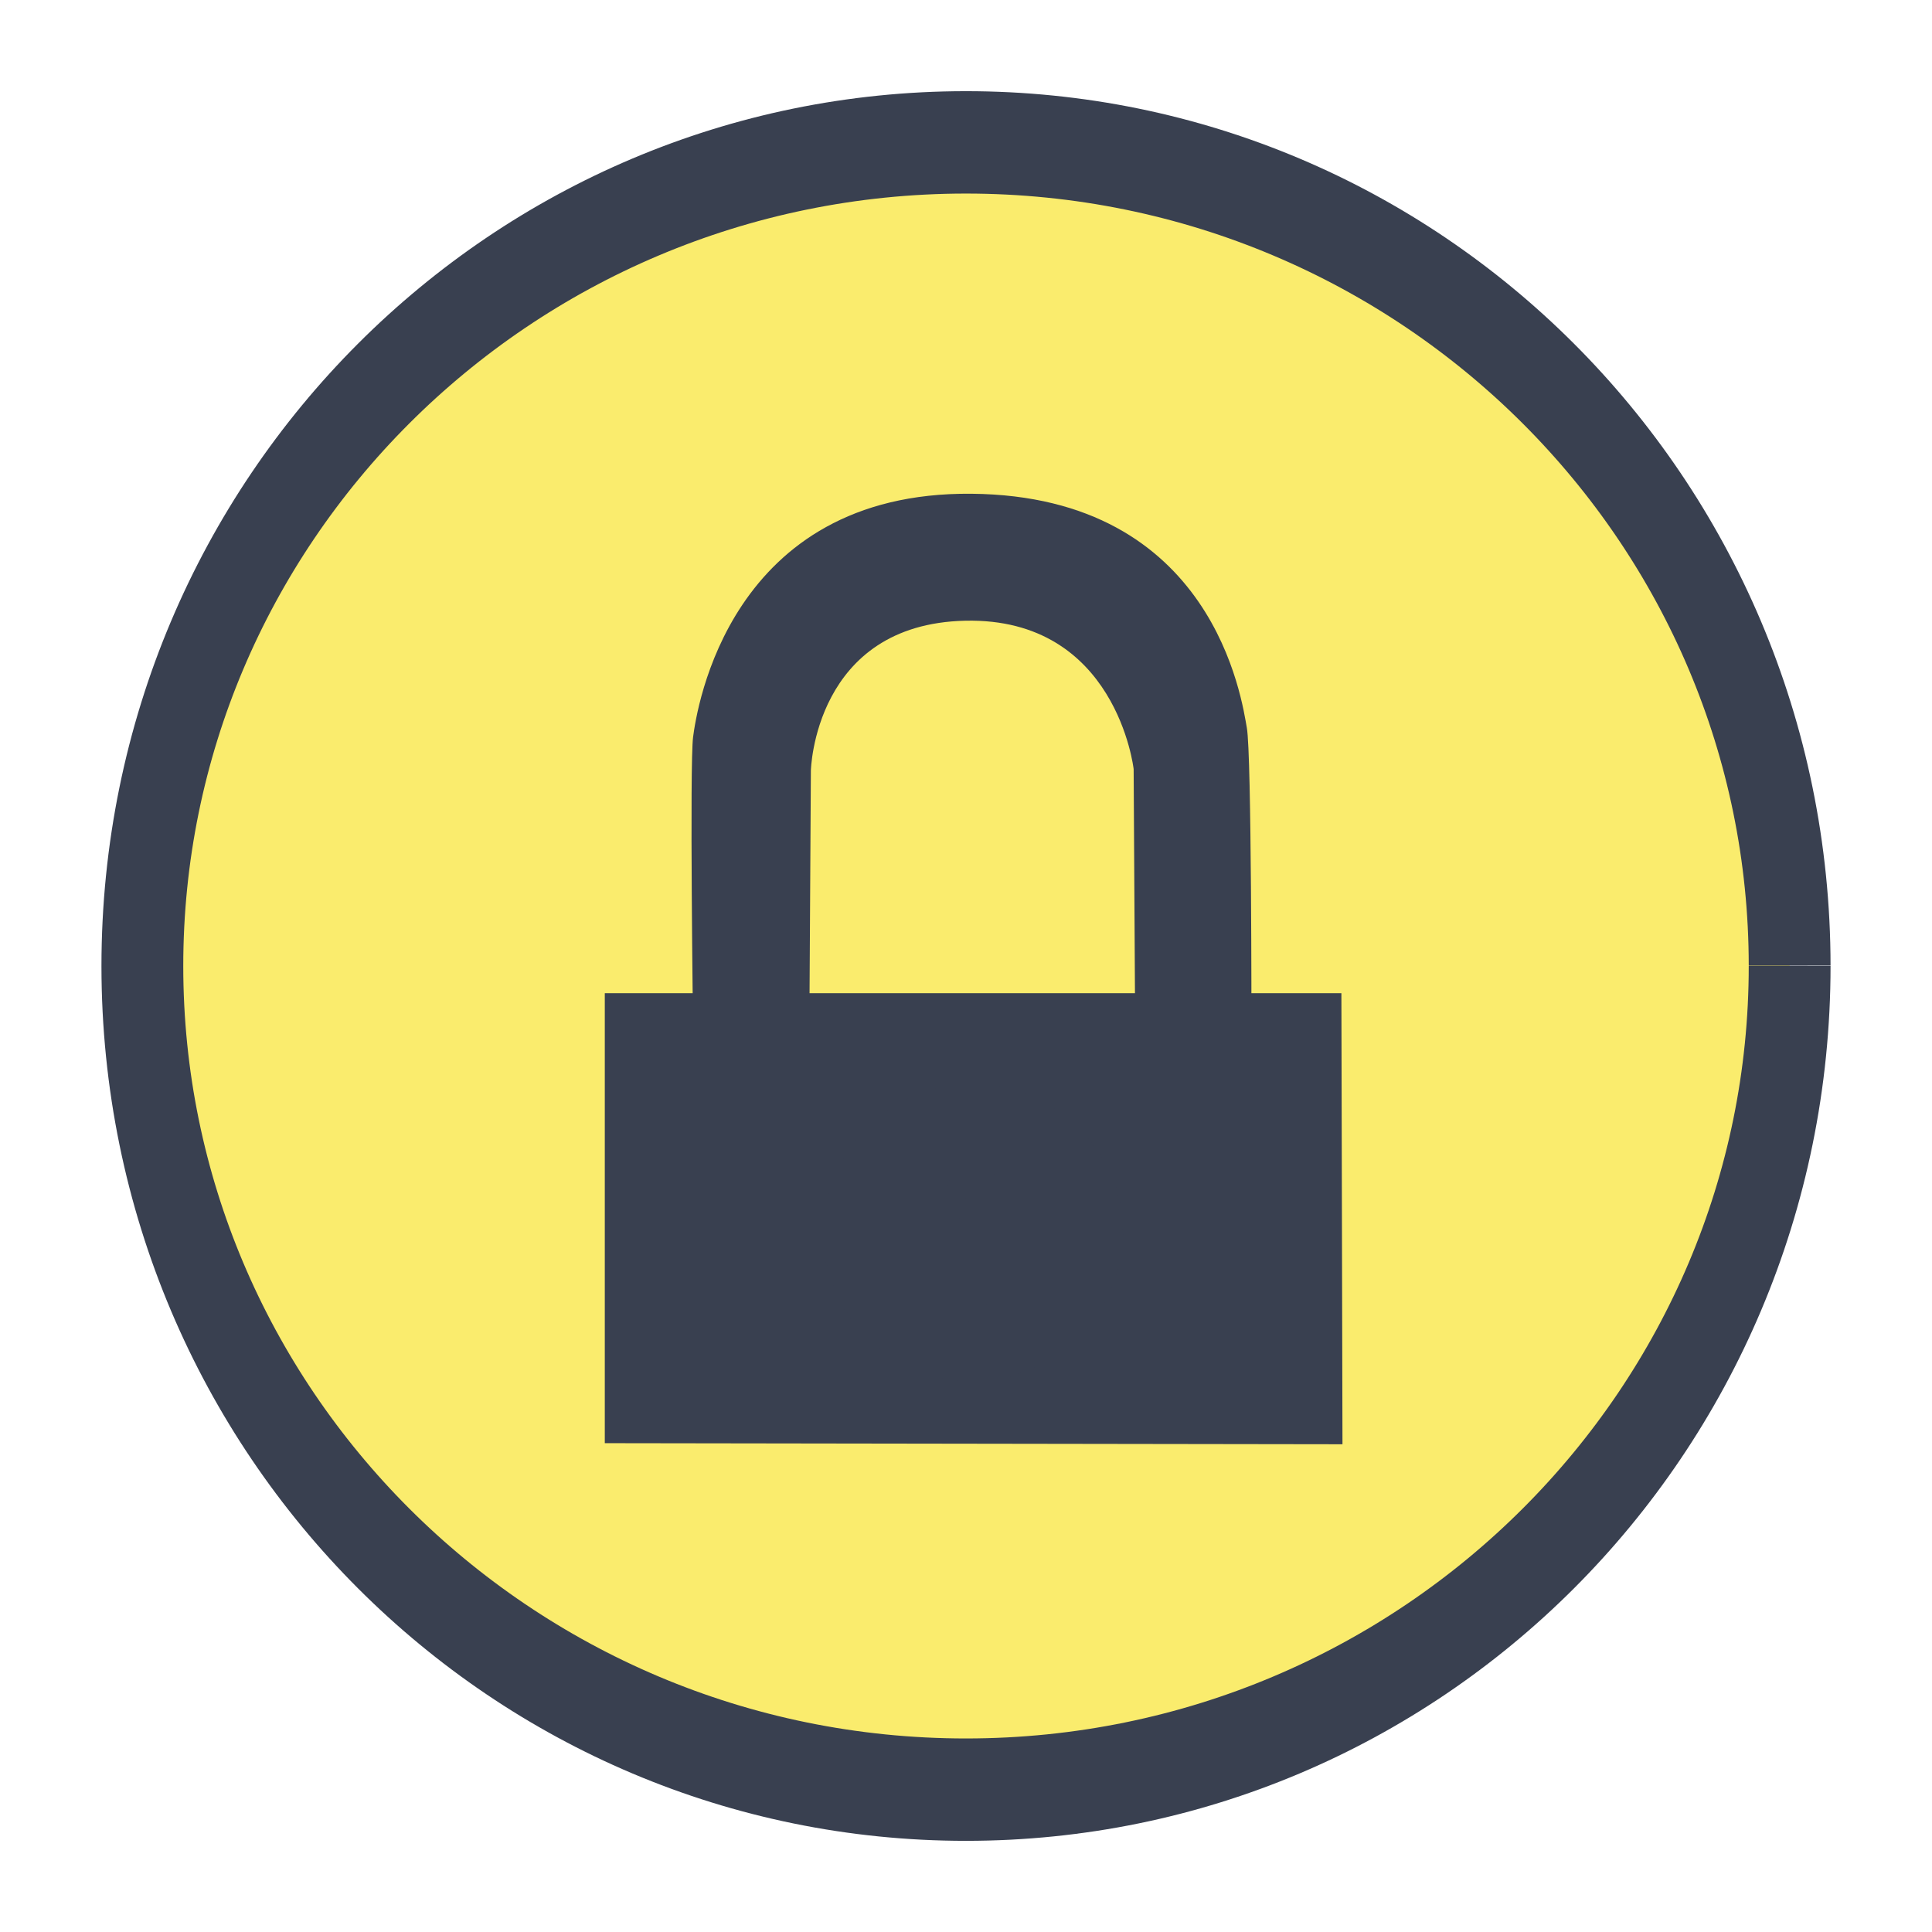
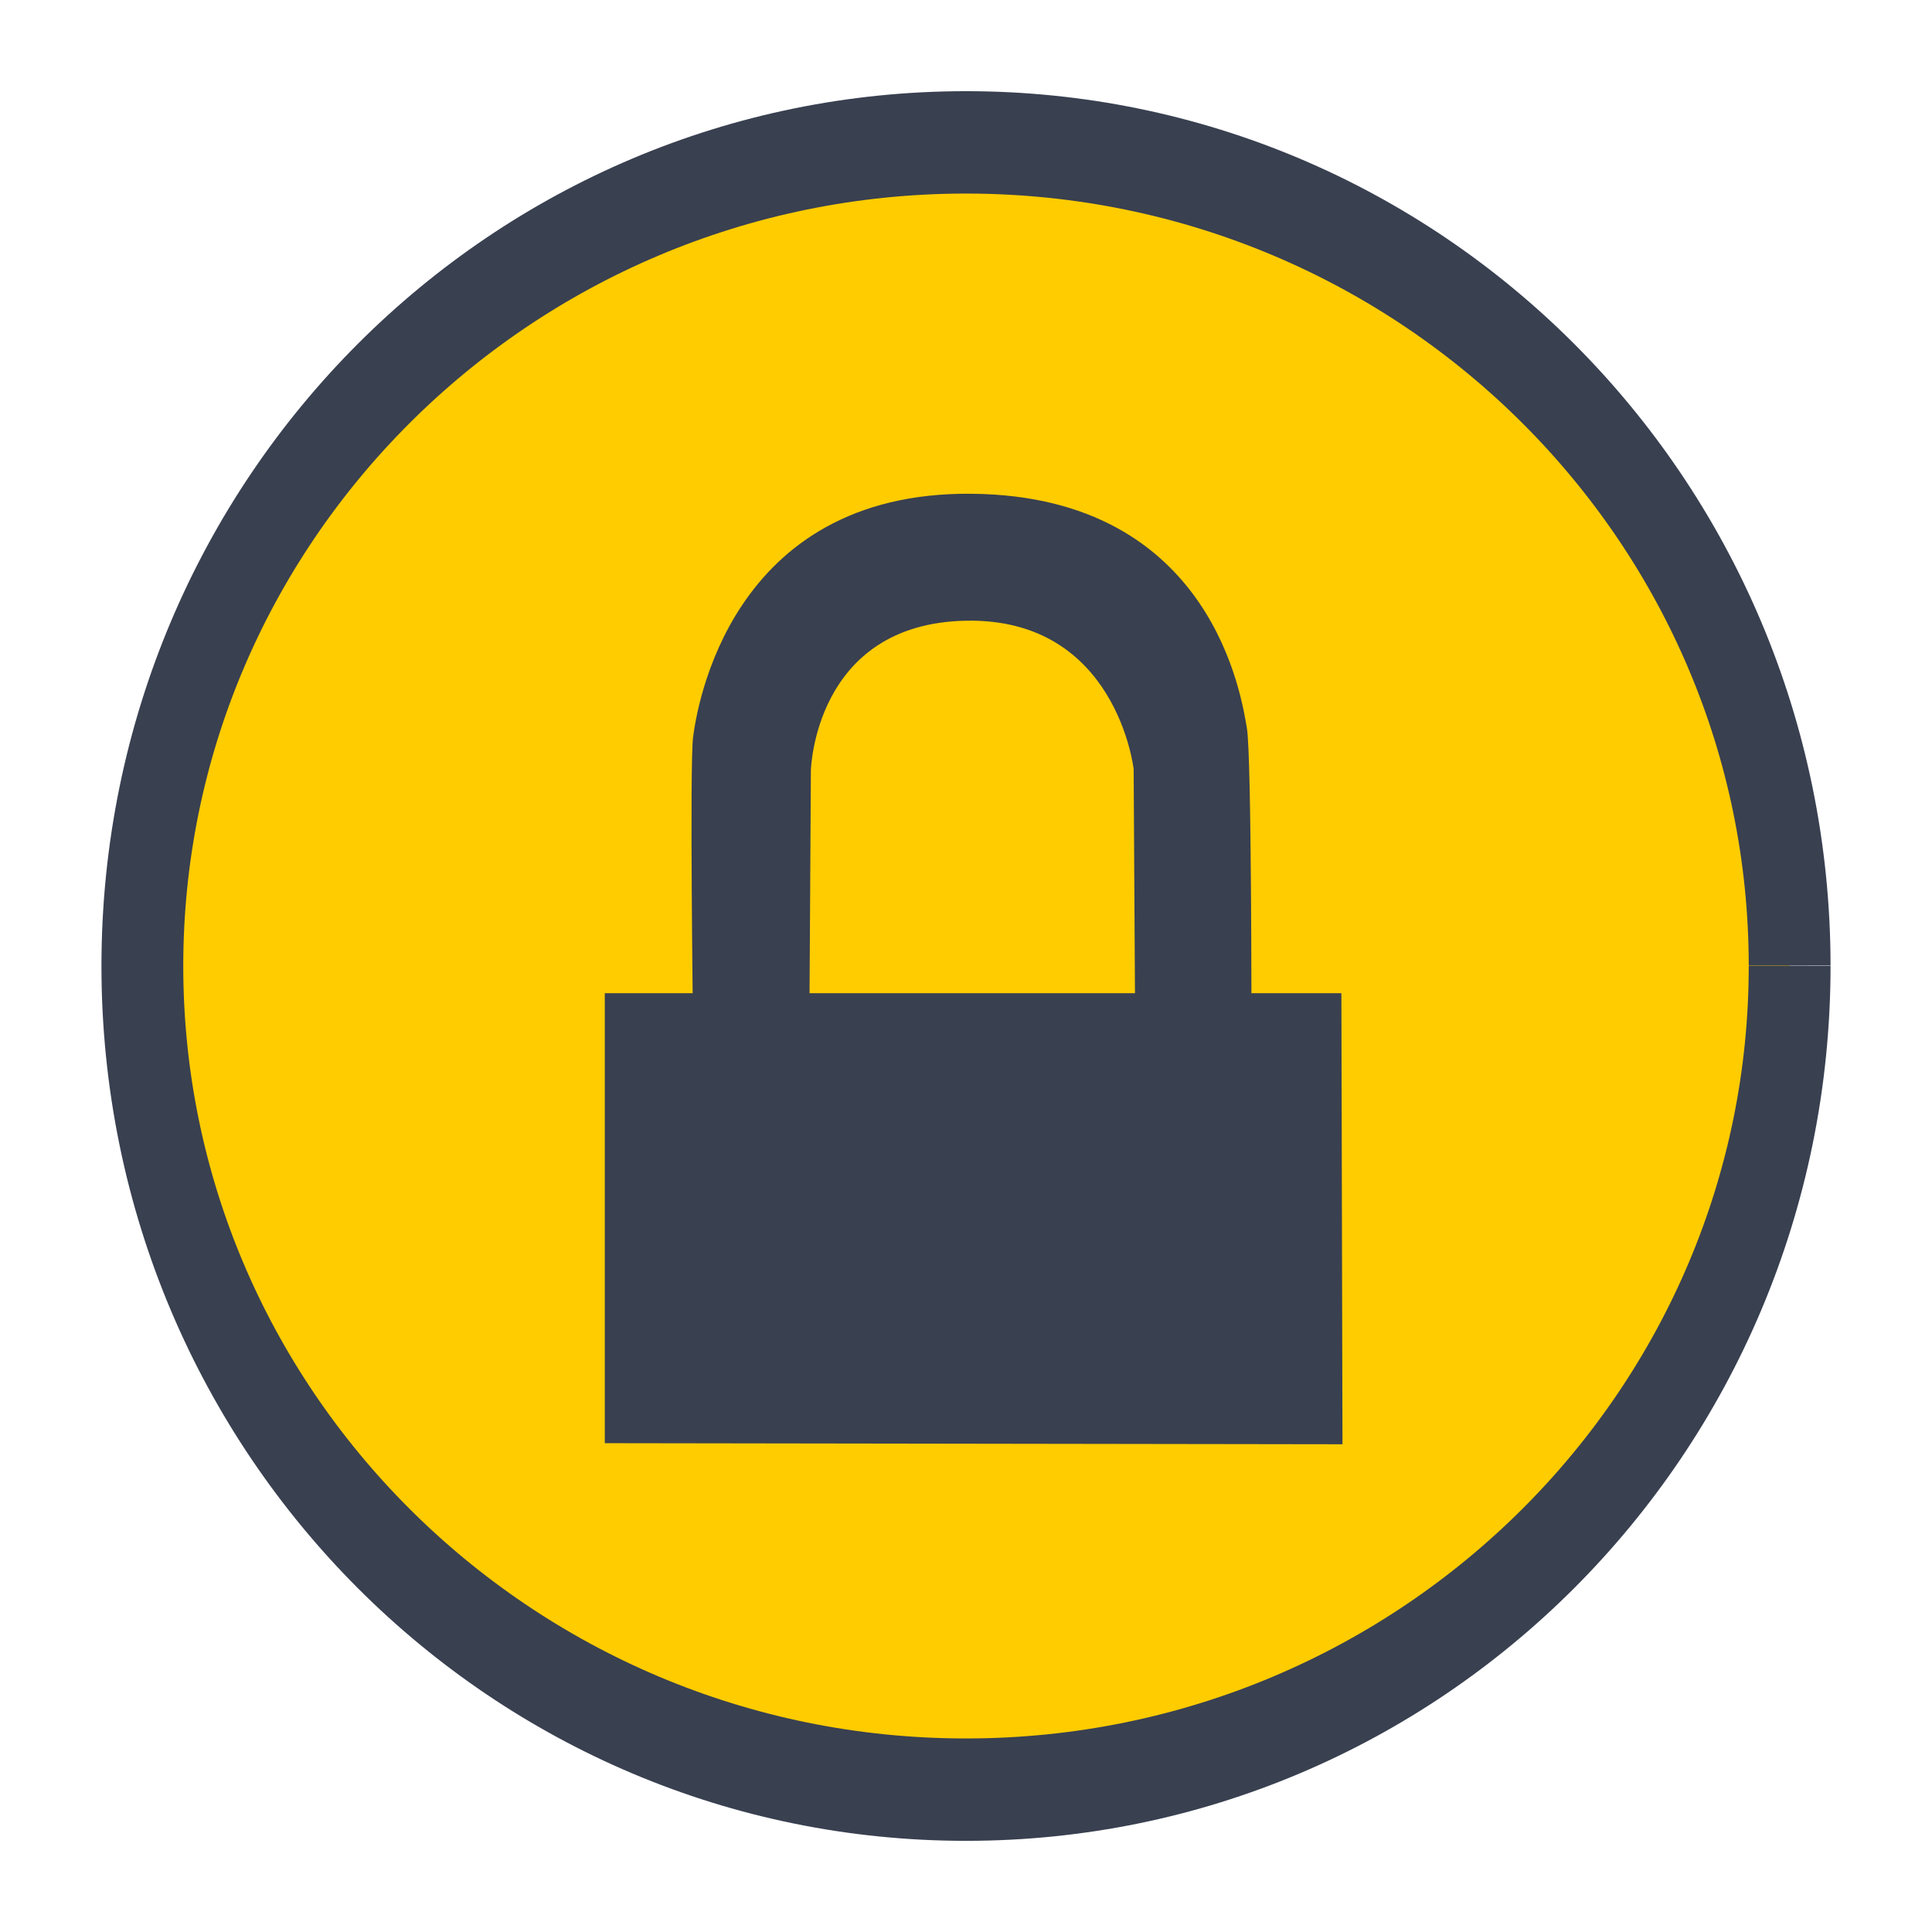
<svg xmlns="http://www.w3.org/2000/svg" viewBox="0 0 500 500" id="svg2" version="1.1" width="100%" height="100%">
  <defs id="defs4">
    <linearGradient id="linearGradient3764" x1="1" x2="47" gradientUnits="userSpaceOnUse" gradientTransform="matrix(0,-1,1,0,-1.5e-6,48)">
      <stop stop-color="#8358b4" stop-opacity="1" id="stop7" />
      <stop offset="1" stop-color="#8d65ba" stop-opacity="1" id="stop9" />
    </linearGradient>
    <clipPath id="clipPath-057129763">
      <g transform="translate(0,-1004.362)" id="g12">
        <path d="m -24,13 c 0,1.105 -0.672,2 -1.5,2 -0.828,0 -1.5,-0.895 -1.5,-2 0,-1.105 0.672,-2 1.5,-2 0.828,0 1.5,0.895 1.5,2 z" transform="matrix(15.33333,0,0,11.5,415,878.8622)" id="path14" style="fill:#1890d0" />
      </g>
    </clipPath>
    <clipPath id="clipPath-064426159">
      <g transform="translate(0,-1004.362)" id="g17">
        <path d="m -24,13 c 0,1.105 -0.672,2 -1.5,2 -0.828,0 -1.5,-0.895 -1.5,-2 0,-1.105 0.672,-2 1.5,-2 0.828,0 1.5,0.895 1.5,2 z" transform="matrix(15.33333,0,0,11.5,415,878.8622)" id="path19" style="fill:#1890d0" />
      </g>
    </clipPath>
  </defs>
  <g id="g33" transform="translate(0,452)" />
-   <path style="fill:#faec6d;fill-opacity:1;stroke:#394050;stroke-width:24.455;stroke-miterlimit:4;stroke-opacity:1;stroke-dasharray:none" id="path3766" d="m -133.463,218.116 a 246.217,196.743 0 1 1 -2e-5,-0.077" transform="matrix(0.8657319,0,0,1.083431,578.7014,13.68637)" />
-   <path style="fill:#394050;stroke:none" d="m 179.373,266.341 c 0,0 -0.92,-68.623 0,-75.613 0.92,-6.99 9.244,-63.523 72.05,-62.945 62.806,0.578 70.003,53.64 71.258,60.569 1.255,6.93 1.188,77.196 1.188,77.196 l -30.087,0.792 -0.396,-67.299 c 0,0 -4.4,-39.248 -43.547,-38.4 -39.146,0.848 -39.984,38.796 -39.984,38.796 l -0.396,66.508 z" id="path3767" />
-   <path style="fill:#394050;stroke:none" d="m 156.52,373.492 190.911,0.28 -0.28,-116.73 -190.631,0 z" id="path2997" />
-   <path style="fill:#394050;fill-opacity:1;stroke:none" id="path3769" d="m 814.286,341.286 a 70,69.286 0 1 1 -7.8e-4,-0.325" transform="matrix(0.5542301,0,0,0.5542301,-160.6866,129.8423)" />
-   <path style="fill:#394050;fill-opacity:1;stroke:none" id="path3771" d="m 753.571,319.679 a 10,10.179 0 1 1 -1.1e-4,-0.048" transform="matrix(0.7343548,0,0,0.6971631,-293.8971,86.2577)" />
-   <path style="fill:#394050;stroke:#394050;stroke-width:5.542;stroke-linecap:round;stroke-linejoin:miter;stroke-miterlimit:4;stroke-opacity:1;stroke-dasharray:none" d="m 252.445,310.858 0.198,28.899" id="path3773" />
+   <g id="g4148">
+     <path transform="matrix(0.8657319,0,0,1.083431,578.7014,13.68637)" d="m -133.463,218.116 a 246.217,196.743 0 1 1 -2e-5,-0.077" id="path3766" style="fill:#ffcc00;fill-opacity:1;stroke:#394050;stroke-width:24.455;stroke-miterlimit:4;stroke-opacity:1;stroke-dasharray:none" />
+     <path id="path3767" d="m 179.373,266.341 c 0,0 -0.92,-68.623 0,-75.613 0.92,-6.99 9.244,-63.523 72.05,-62.945 62.806,0.578 70.003,53.64 71.258,60.569 1.255,6.93 1.188,77.196 1.188,77.196 l -30.087,0.792 -0.396,-67.299 c 0,0 -4.4,-39.248 -43.547,-38.4 -39.146,0.848 -39.984,38.796 -39.984,38.796 l -0.396,66.508 z" style="fill:#394050;stroke:none" />
+     <path id="path2997" d="m 156.52,373.492 190.911,0.28 -0.28,-116.73 -190.631,0 z" style="fill:#394050;stroke:none" />
+     <path transform="matrix(0.5542301,0,0,0.5542301,-160.6866,129.8423)" d="m 814.286,341.286 a 70,69.286 0 1 1 -7.8e-4,-0.325" id="path3769" style="fill:#394050;fill-opacity:1;stroke:none" />
+     <path transform="matrix(0.7343548,0,0,0.6971631,-293.8971,86.2577)" d="m 753.571,319.679 a 10,10.179 0 1 1 -1.1e-4,-0.048" id="path3771" style="fill:#394050;fill-opacity:1;stroke:none" />
+     <path id="path3773" d="m 252.445,310.858 0.198,28.899" style="fill:#394050;stroke:#394050;stroke-width:5.542;stroke-linecap:round;stroke-linejoin:miter;stroke-miterlimit:4;stroke-opacity:1;stroke-dasharray:none" />
+   </g>
</svg>
